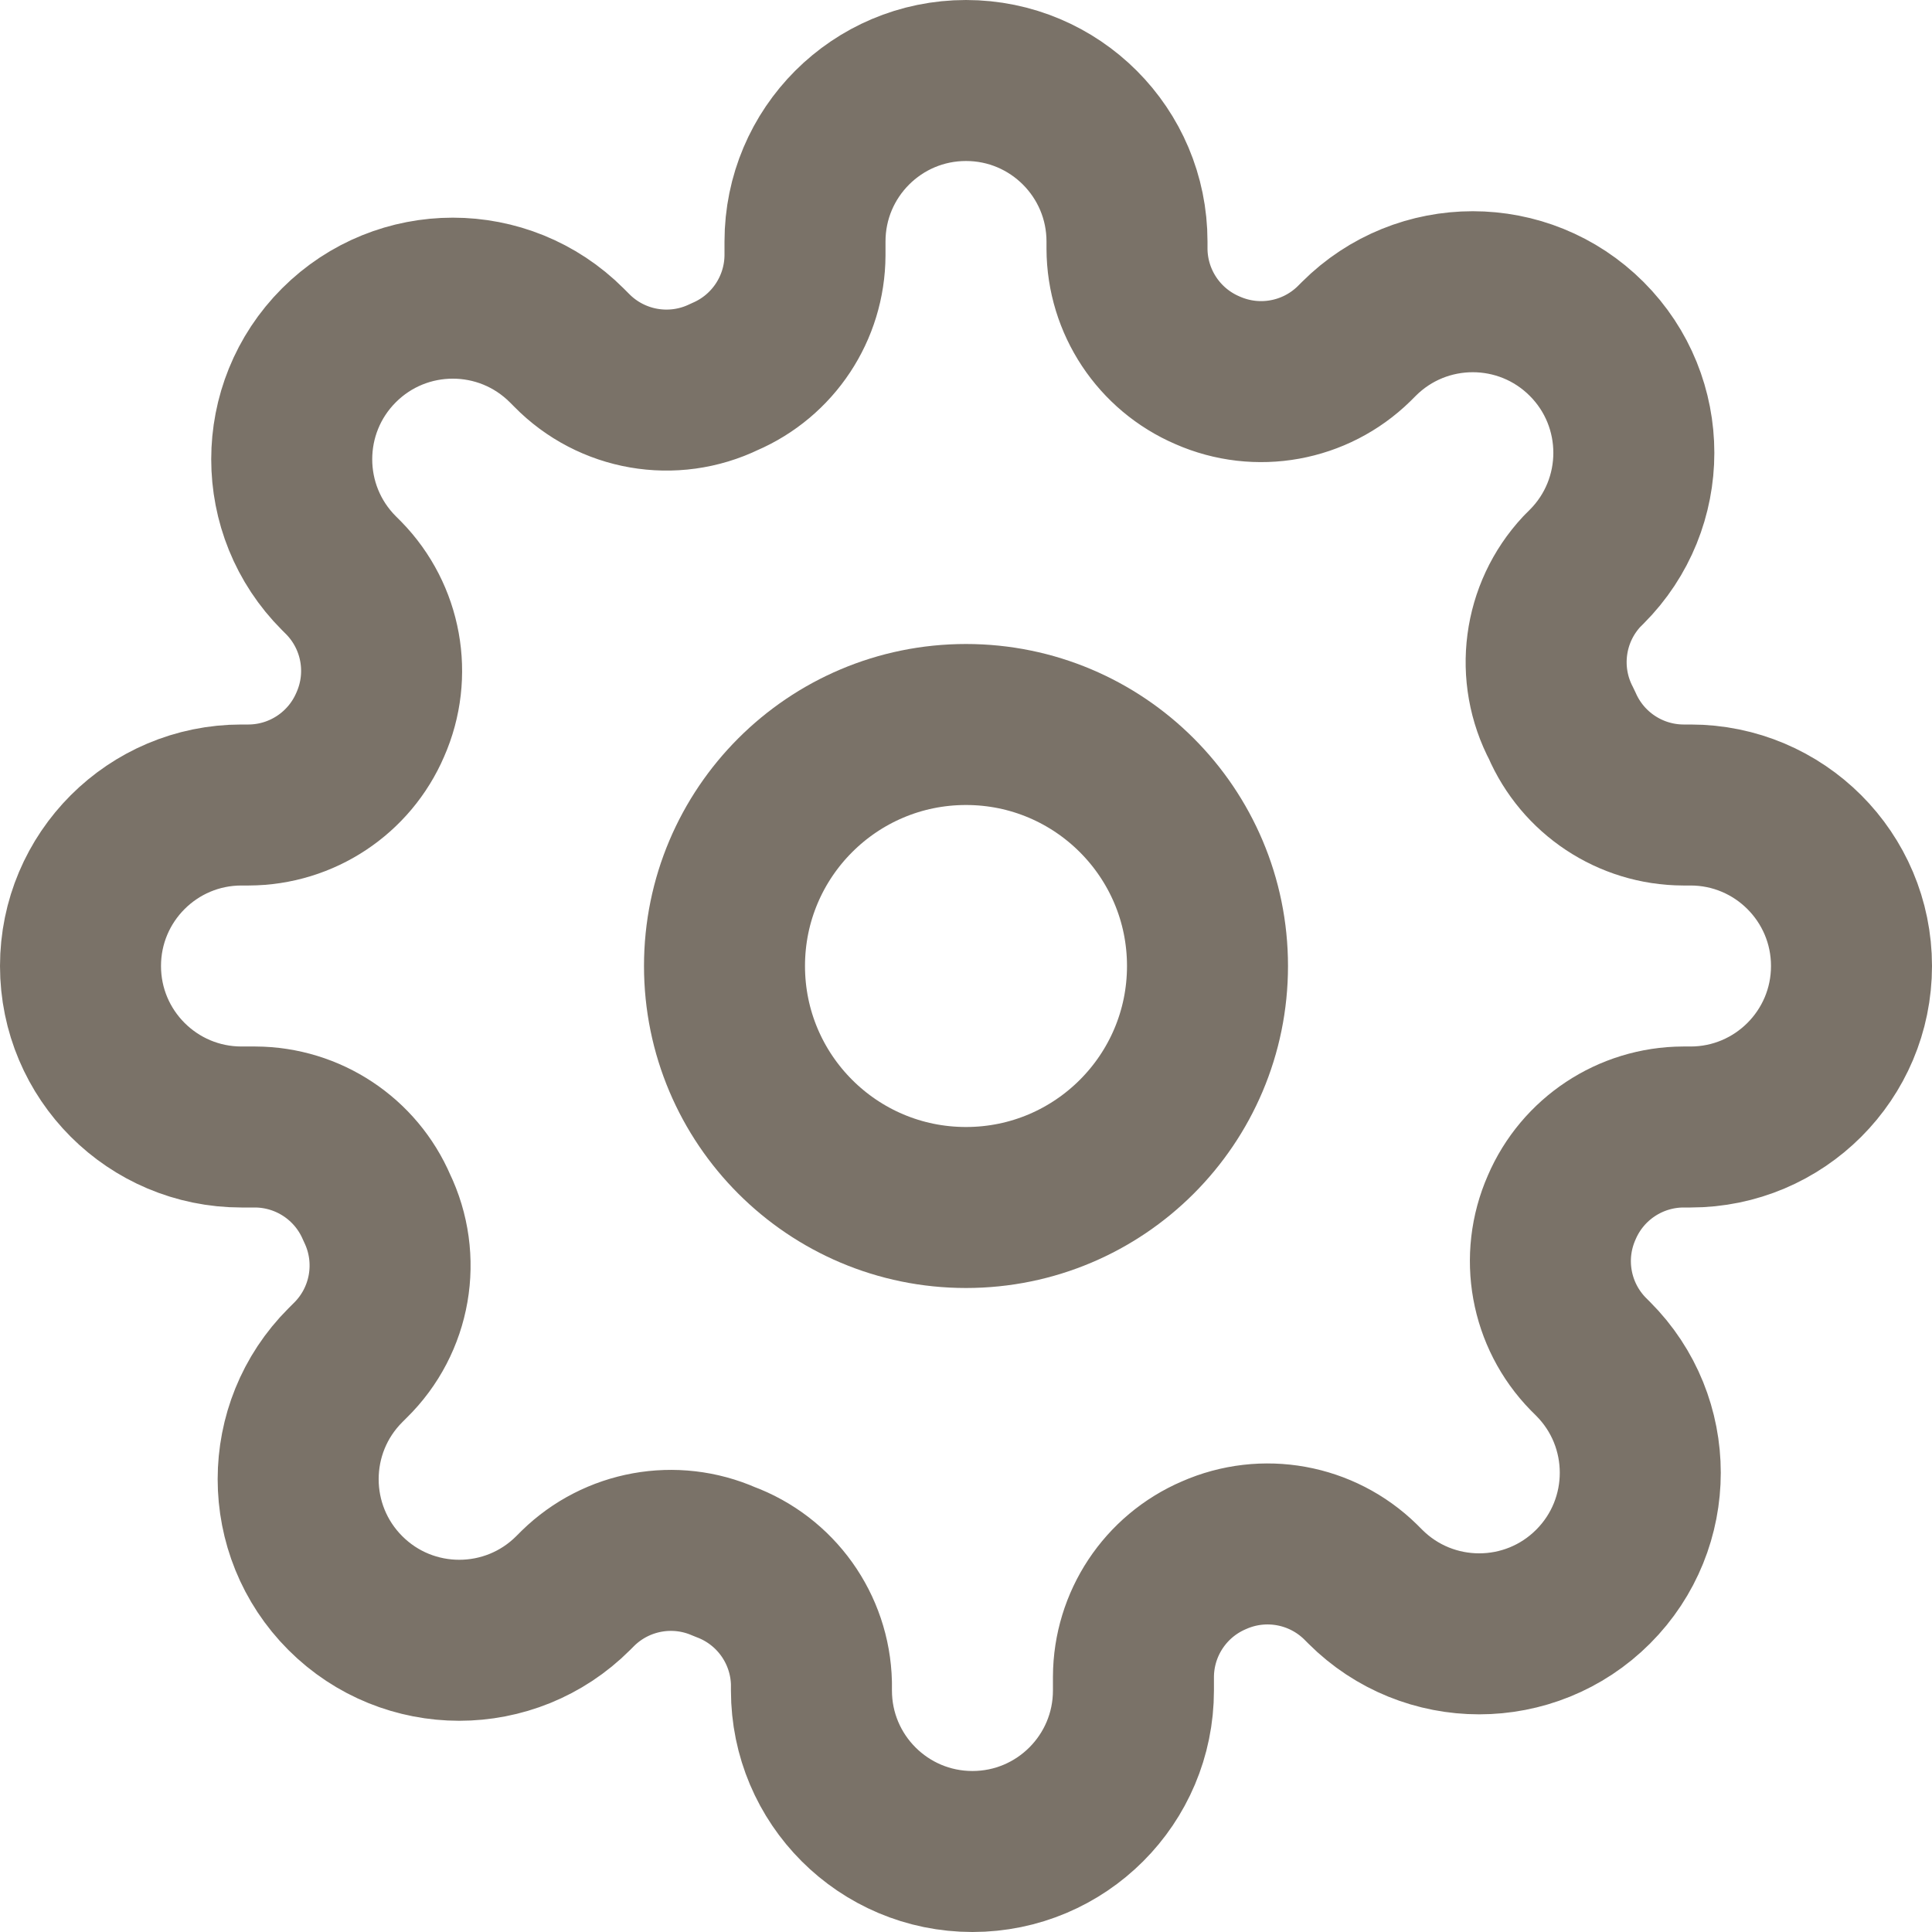
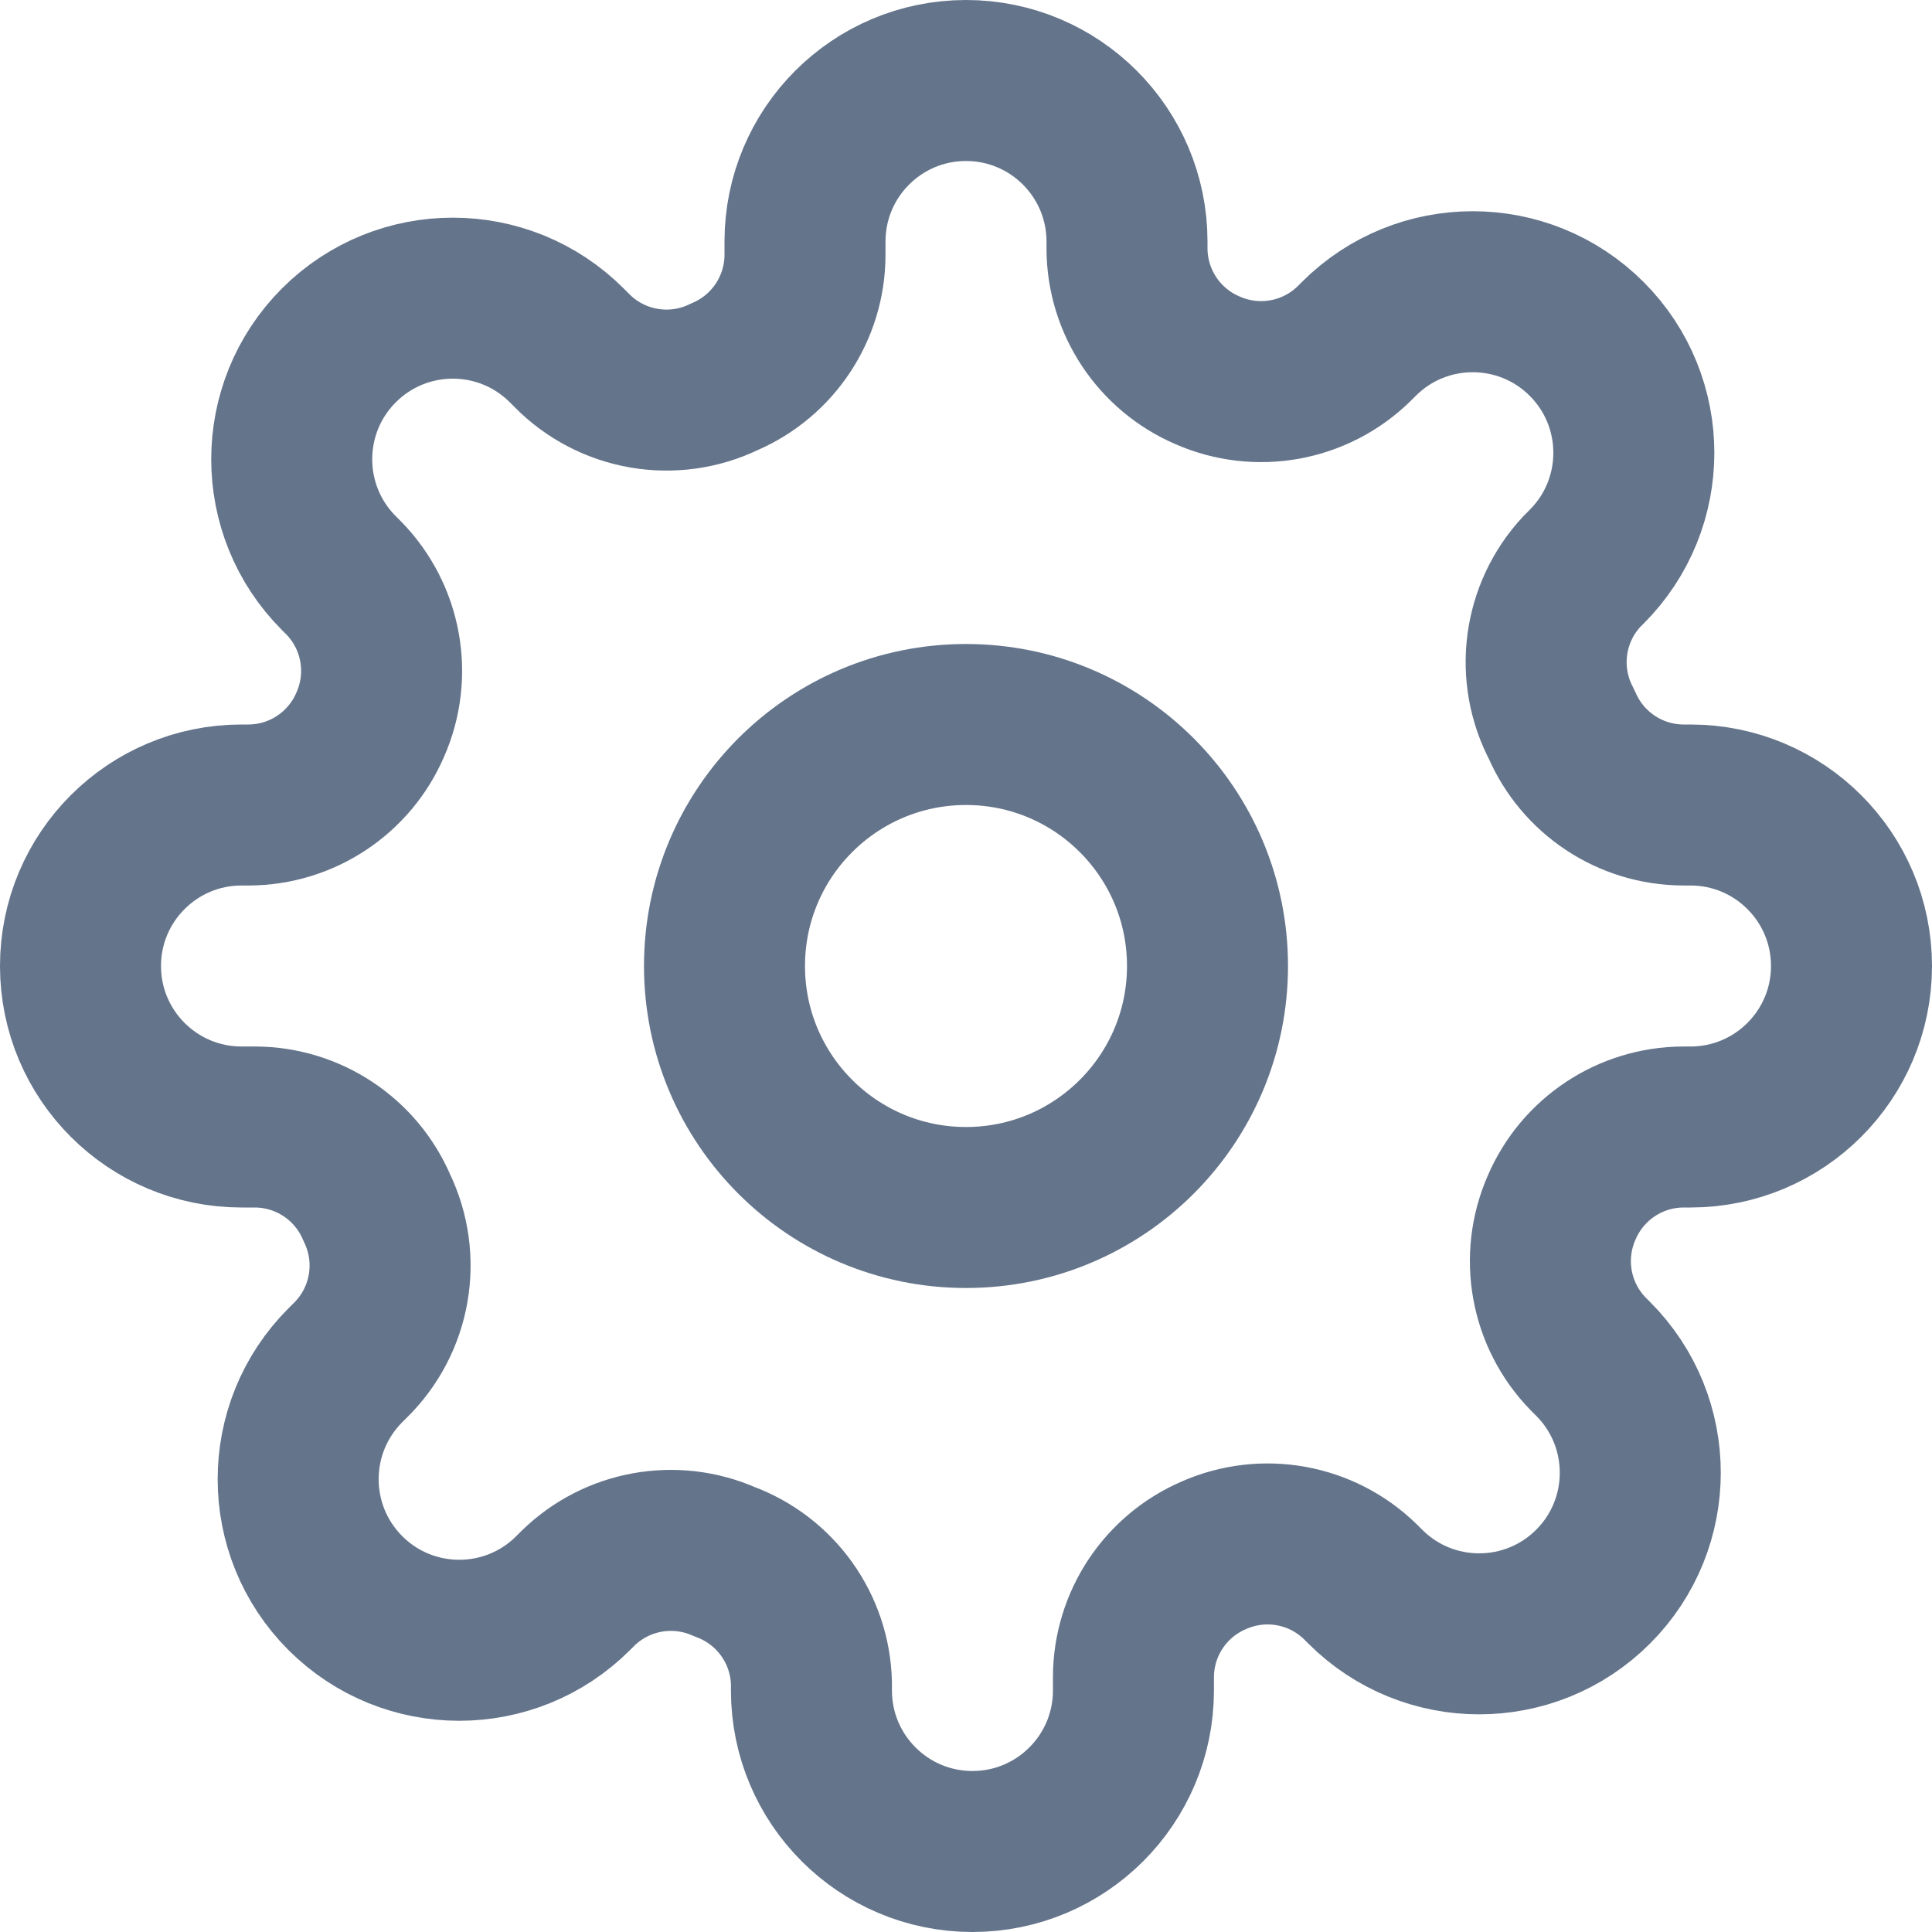
- <svg xmlns="http://www.w3.org/2000/svg" viewBox="0 0 24 24" fill="none" stroke="#7a7268" stroke-width="2" stroke-linecap="round" stroke-linejoin="round" aria-hidden="true">
+ <svg xmlns="http://www.w3.org/2000/svg" viewBox="0 0 24 24" fill="none" stroke="#64748b" stroke-width="2" stroke-linecap="round" stroke-linejoin="round" aria-hidden="true">
  <path d="M12 15a3 3 0 1 0 0-6 3 3 0 0 0 0 6Z" />
  <path d="M19.4 15a1.65 1.65 0 0 0 .33 1.82l.06.06a2 2 0 0 1-2.83 2.83l-.06-.06a1.65 1.65 0 0 0-1.82-.33 1.65 1.65 0 0 0-1 1.51V21a2 2 0 0 1-4 0v-.09A1.65 1.65 0 0 0 9 19.4a1.65 1.65 0 0 0-1.82.33l-.06.06a2 2 0 0 1-2.83-2.83l.06-.06A1.65 1.65 0 0 0 4.68 15a1.65 1.65 0 0 0-1.51-1H3a2 2 0 0 1 0-4h.09A1.65 1.65 0 0 0 4.6 9a1.65 1.65 0 0 0-.33-1.82l-.06-.06a2 2 0 0 1 2.83-2.83l.06.06A1.65 1.65 0 0 0 9 4.68a1.65 1.65 0 0 0 1-1.51V3a2 2 0 0 1 4 0v.09a1.65 1.65 0 0 0 1 1.51 1.65 1.65 0 0 0 1.82-.33l.06-.06a2 2 0 0 1 2.83 2.83l-.06.06A1.65 1.65 0 0 0 19.4 9a1.65 1.65 0 0 0 1.51 1H21a2 2 0 0 1 0 4h-.09a1.65 1.65 0 0 0-1.51 1Z" />
</svg>
